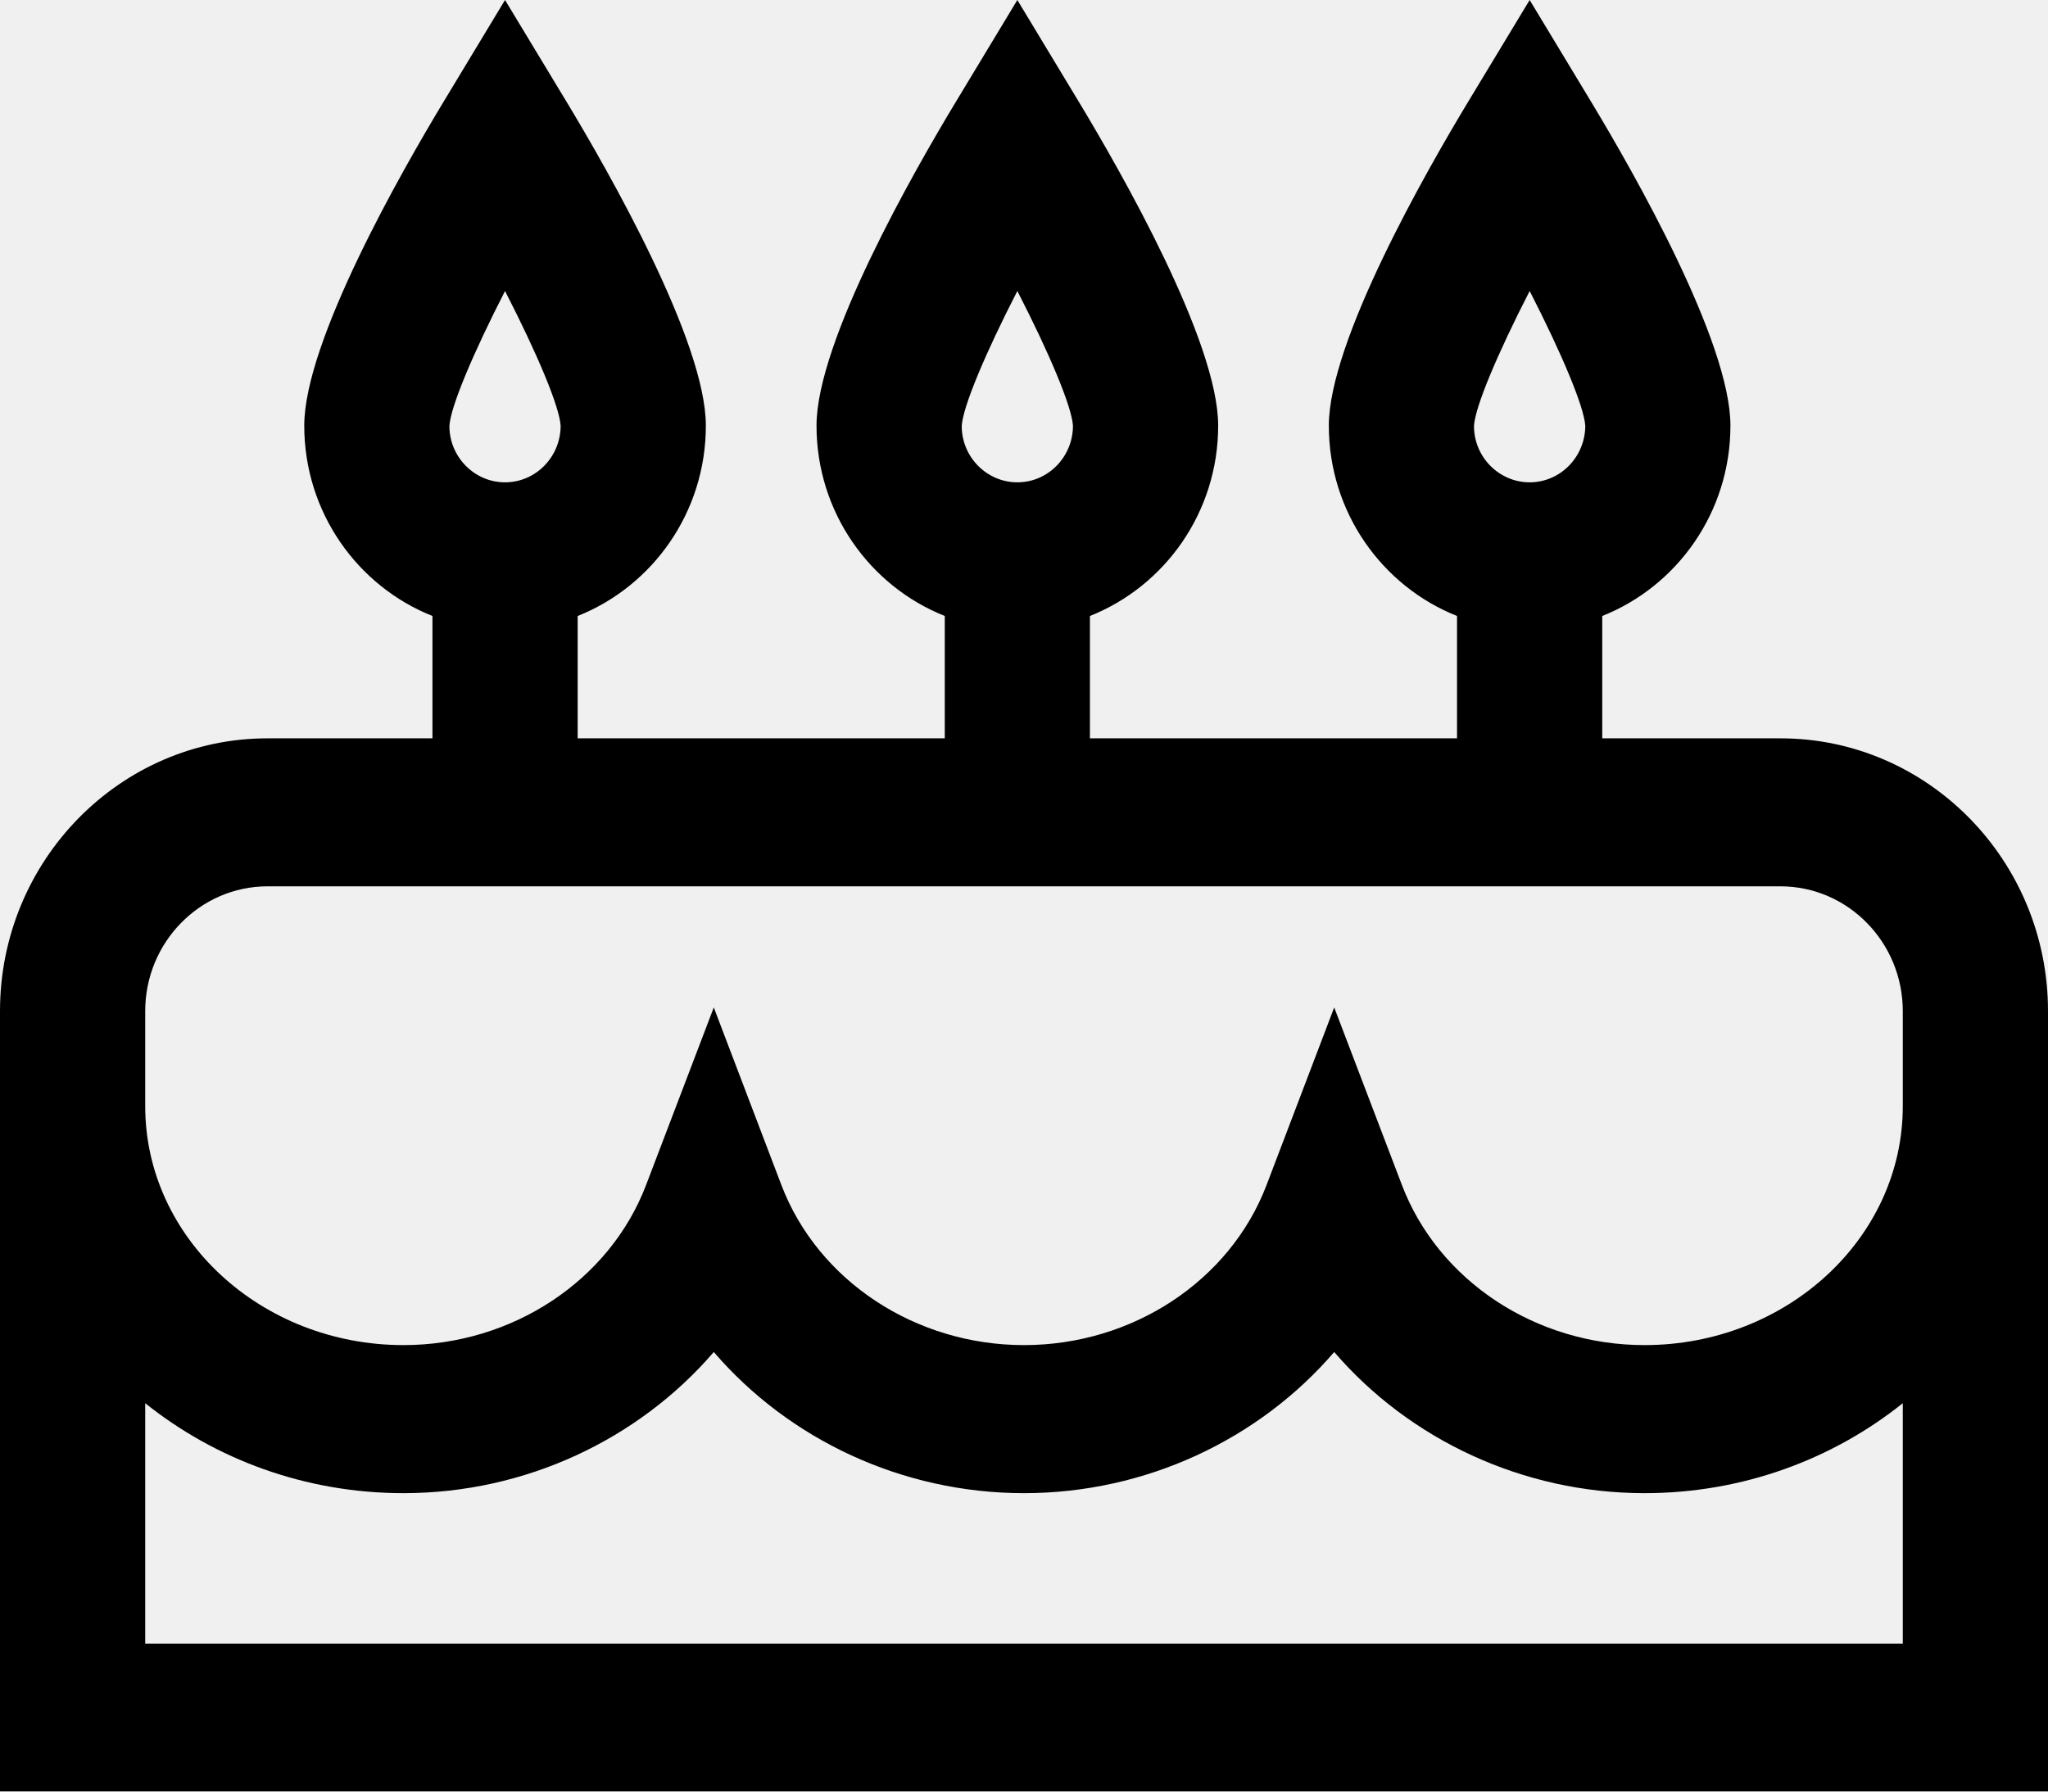
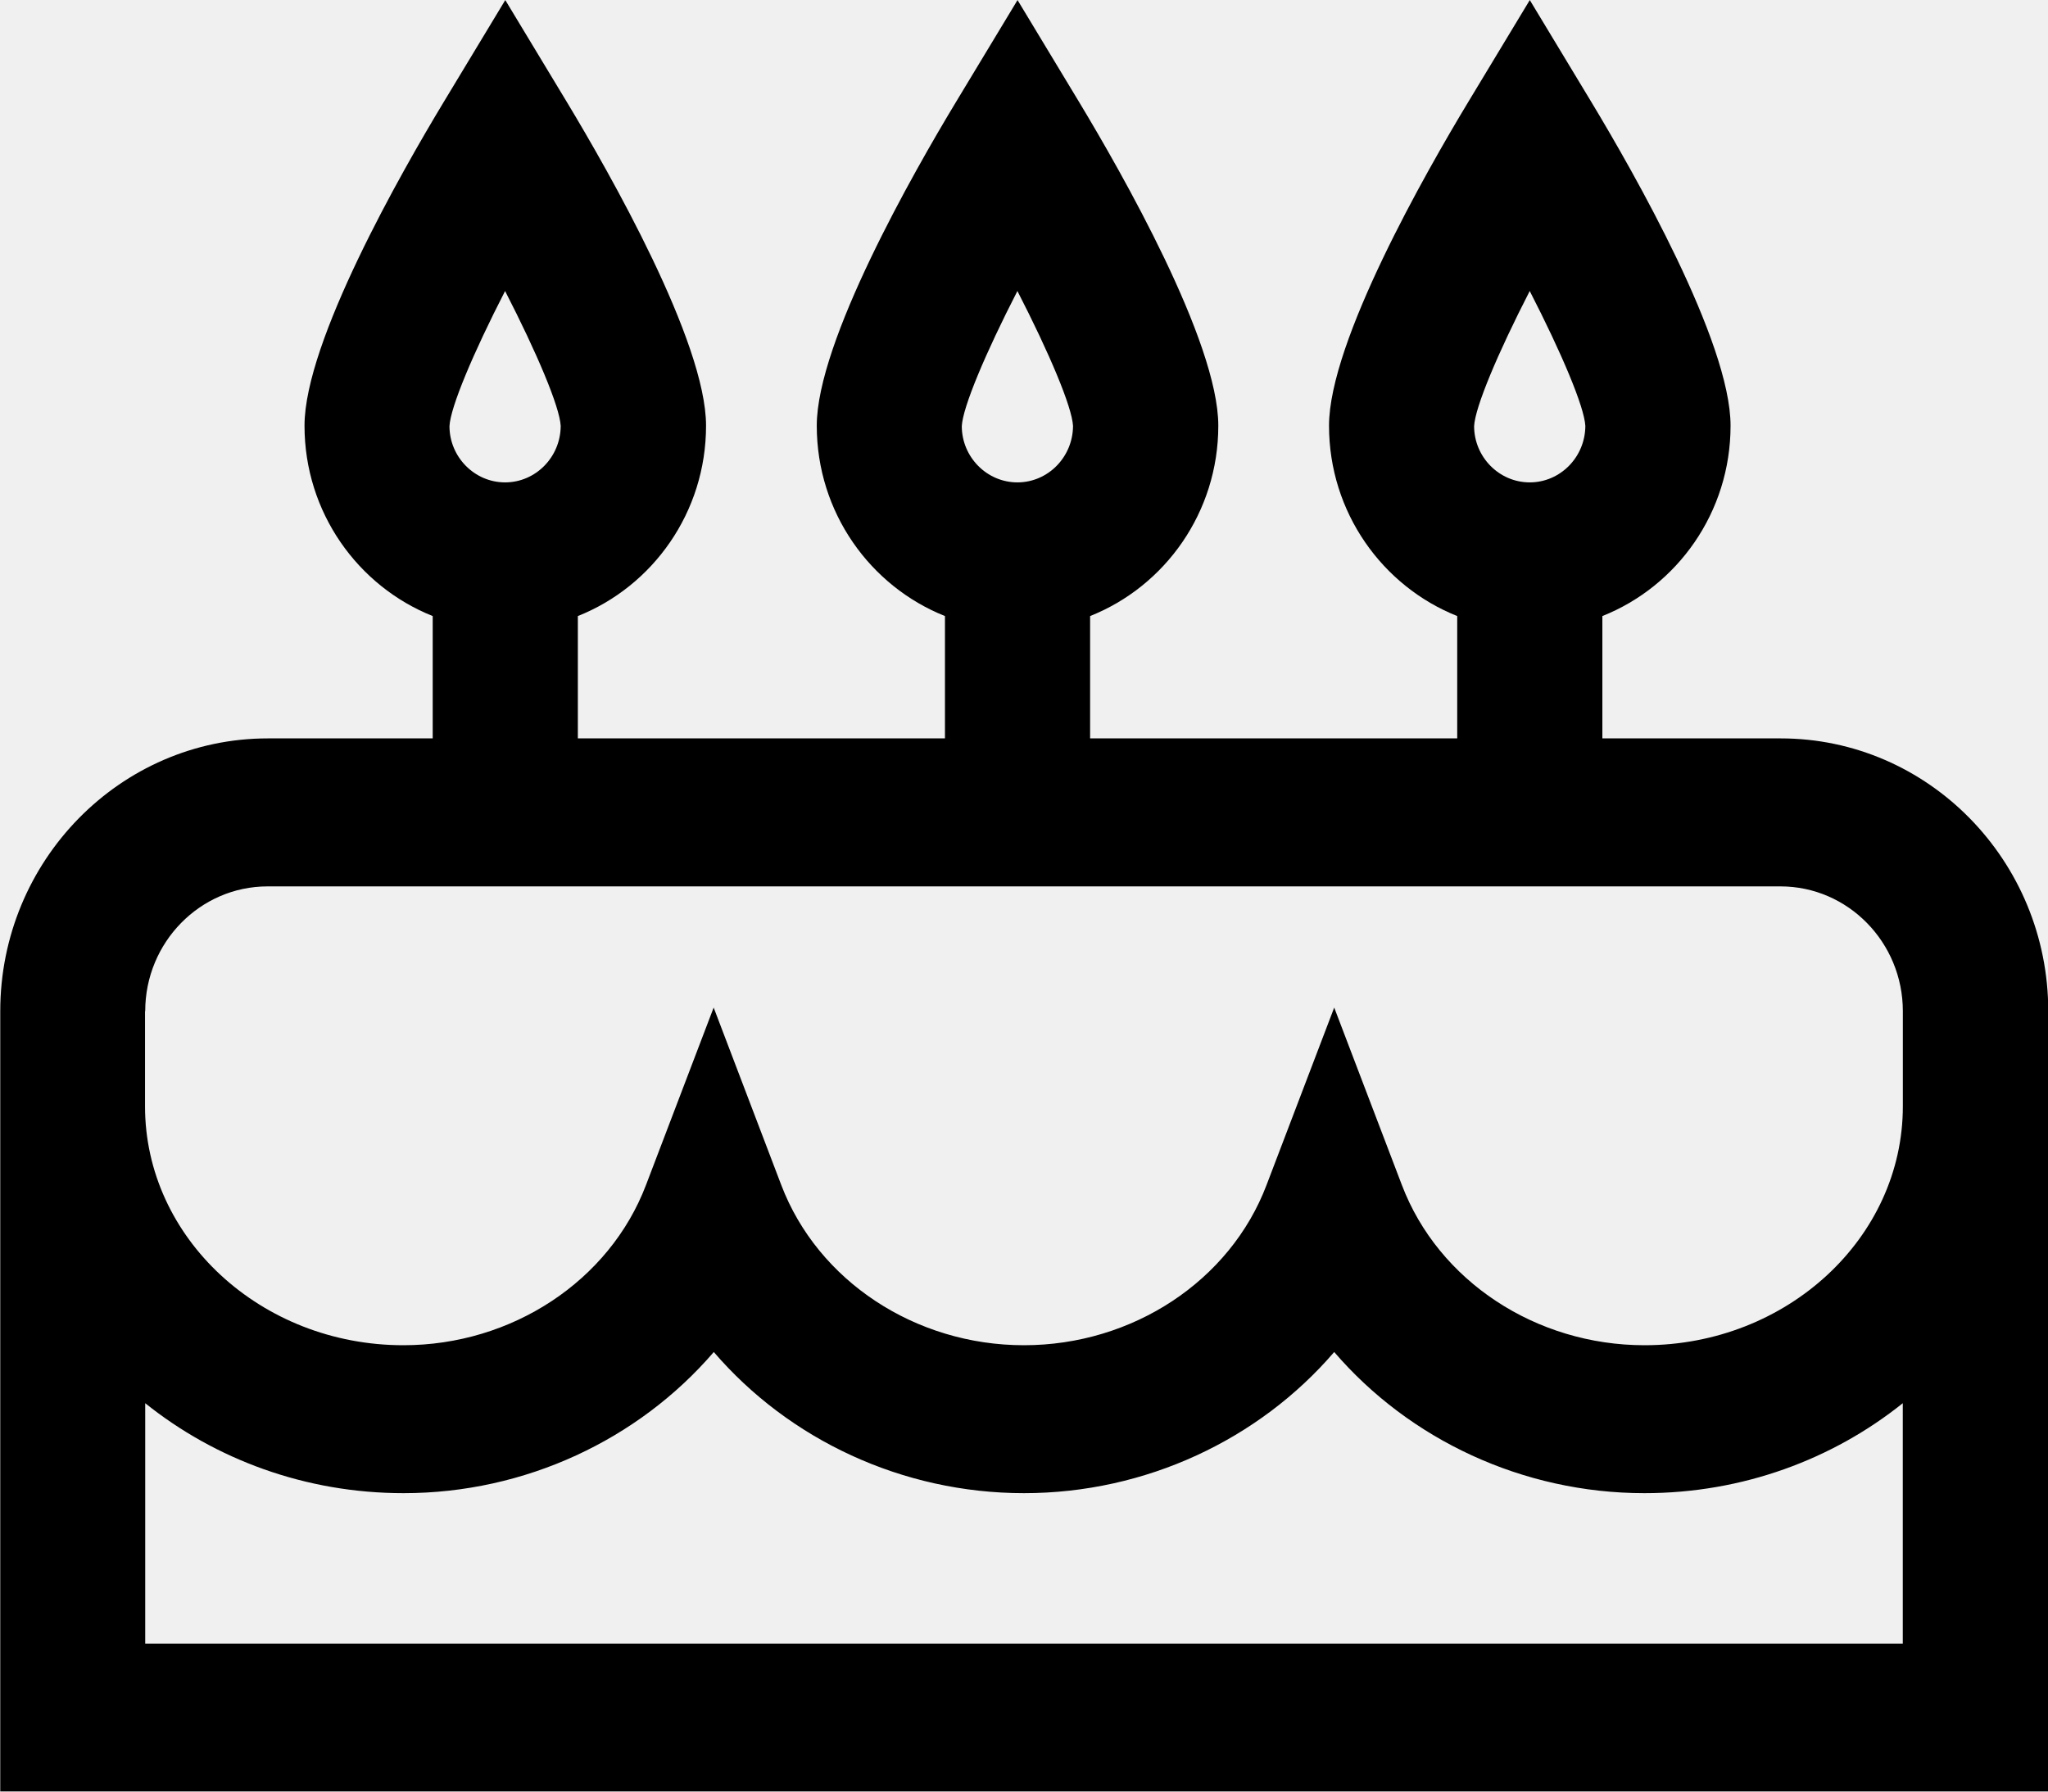
- <svg xmlns="http://www.w3.org/2000/svg" xmlns:xlink="http://www.w3.org/1999/xlink" width="32px" height="28px" viewBox="0 0 32 28" version="1.1">
+ <svg xmlns="http://www.w3.org/2000/svg" xmlns:xlink="http://www.w3.org/1999/xlink" version="1.1" viewBox="0 0 32 28">
  <defs>
-     <polygon id="path-1" points="0 0 32 0 32 28 0 28" />
+     <polygon id="a" points="0 0 32 0 32 28 0 28" />
  </defs>
-   <g id="MVP" stroke="none" stroke-width="1" fill="none" fill-rule="evenodd">
-     <g id="Kirjautuneen-käyttäjän-näkymä-Auki-(1)" transform="translate(-260, -305)">
-       <g id="Group-3" transform="translate(260, 305)">
-         <mask id="mask-2" fill="white">
-           <use xlink:href="#path-1" />
+   <g fill="none" fill-rule="evenodd">
+     <g transform="translate(-260 -305)">
+       <g transform="translate(260 305)">
+         <mask id="b" fill="white">
+           <use xlink:href="#a" />
        </mask>
-         <g id="Clip-2" />
-         <path d="M2.269,25.687 L2.269,21.93 C3.363,22.806 4.771,23.336 6.305,23.336 C8.207,23.336 9.977,22.497 11.153,21.13 C12.327,22.497 14.097,23.336 16,23.336 C17.902,23.336 19.672,22.497 20.847,21.13 C22.023,22.497 23.793,23.336 25.695,23.336 C27.229,23.336 28.637,22.806 29.731,21.93 L29.731,25.687 L2.269,25.687 Z M2.269,15.802 C2.269,14.727 3.126,13.852 4.181,13.852 L27.819,13.852 C28.874,13.852 29.731,14.727 29.731,15.802 L29.731,17.289 C29.731,19.347 27.92,21.022 25.695,21.022 C23.998,21.022 22.475,20.017 21.905,18.52 L20.847,15.745 L19.79,18.52 C19.22,20.017 17.697,21.022 16,21.022 C14.303,21.022 12.78,20.017 12.209,18.52 L11.153,15.745 L10.095,18.52 C9.524,20.017 8.001,21.022 6.305,21.022 C4.079,21.022 2.269,19.347 2.269,17.289 L2.269,15.802 Z M7.891,4.548 C8.391,5.521 8.743,6.355 8.76,6.656 C8.758,7.143 8.369,7.538 7.891,7.538 C7.412,7.538 7.022,7.141 7.022,6.658 C7.038,6.36 7.391,5.524 7.891,4.548 L7.891,4.548 Z M15.896,4.548 C16.396,5.521 16.748,6.355 16.765,6.656 C16.763,7.143 16.374,7.538 15.896,7.538 C15.417,7.538 15.027,7.141 15.027,6.658 C15.043,6.36 15.395,5.524 15.896,4.548 L15.896,4.548 Z M23.901,4.548 C24.4,5.521 24.752,6.355 24.77,6.656 C24.767,7.143 24.379,7.538 23.901,7.538 C23.421,7.538 23.031,7.141 23.031,6.658 C23.047,6.36 23.4,5.524 23.901,4.548 L23.901,4.548 Z M27.819,11.539 L25.035,11.539 L25.035,9.627 C26.205,9.162 27.038,8.007 27.038,6.652 C27.038,5.338 25.52,2.682 24.867,1.6 L23.901,0 L22.934,1.6 C22.281,2.682 20.763,5.338 20.763,6.652 C20.763,8.007 21.596,9.162 22.766,9.627 L22.766,11.539 L17.03,11.539 L17.03,9.627 C18.2,9.162 19.034,8.007 19.034,6.652 C19.034,5.338 17.515,2.682 16.862,1.6 L15.896,0 L14.93,1.6 C14.277,2.682 12.758,5.338 12.758,6.652 C12.758,8.007 13.592,9.162 14.762,9.627 L14.762,11.539 L9.026,11.539 L9.026,9.627 C10.196,9.162 11.029,8.007 11.029,6.652 C11.029,5.338 9.511,2.682 8.858,1.6 L7.891,0 L6.925,1.6 C6.272,2.682 4.754,5.338 4.754,6.652 C4.754,8.007 5.587,9.162 6.757,9.627 L6.757,11.539 L4.181,11.539 C1.875,11.539 0,13.451 0,15.802 L0,28 L32,28 L32,15.802 C32,13.451 30.125,11.539 27.819,11.539 L27.819,11.539 Z" id="Fill-1" fill="#000000" mask="url(#mask-2)" />
+         <path d="m2.269 25.687v-3.757c1.094 0.877 2.502 1.406 4.037 1.406 1.902 0 3.672-0.838 4.847-2.206 1.174 1.368 2.945 2.206 4.847 2.206 1.902 0 3.672-0.838 4.847-2.206 1.175 1.368 2.946 2.206 4.847 2.206 1.535 0 2.942-0.529 4.037-1.406v3.757h-27.463zm0-9.884c0-1.075 0.858-1.95 1.912-1.95h23.639c1.054 0 1.912 0.875 1.912 1.95v1.487c0 2.058-1.811 3.734-4.037 3.734-1.697 0-3.22-1.005-3.79-2.502l-1.058-2.775-1.058 2.775c-0.569 1.497-2.093 2.502-3.79 2.502s-3.22-1.005-3.791-2.502l-1.057-2.775-1.058 2.775c-0.571 1.497-2.094 2.502-3.79 2.502-2.226 0-4.037-1.676-4.037-3.734v-1.487zm5.623-11.255c0.5 0.974 0.852 1.807 0.869 2.108-0.002 0.487-0.391 0.883-0.869 0.883-0.479 0-0.869-0.398-0.869-0.88 0.016-0.298 0.368-1.135 0.869-2.111zm8.005 0c0.5 0.974 0.852 1.807 0.869 2.108-0.002 0.487-0.391 0.883-0.869 0.883-0.479 0-0.869-0.398-0.869-0.88 0.016-0.298 0.368-1.135 0.869-2.111zm8.005 0c0.5 0.974 0.852 1.807 0.869 2.108-0.002 0.487-0.391 0.883-0.869 0.883-0.479 0-0.869-0.398-0.869-0.88 0.016-0.298 0.368-1.135 0.869-2.111zm3.919 6.992h-2.784v-1.912c1.17-0.465 2.003-1.62 2.003-2.975 0-1.314-1.519-3.97-2.171-5.052l-0.966-1.6-0.966 1.6c-0.653 1.082-2.171 3.738-2.171 5.052 0 1.355 0.834 2.509 2.003 2.975v1.912h-5.736v-1.912c1.17-0.465 2.003-1.62 2.003-2.975 0-1.314-1.519-3.97-2.171-5.052l-0.966-1.6-0.966 1.6c-0.653 1.082-2.171 3.738-2.171 5.052 0 1.355 0.834 2.509 2.003 2.975v1.912h-5.736v-1.912c1.17-0.465 2.003-1.62 2.003-2.975 0-1.314-1.519-3.97-2.171-5.052l-0.966-1.6-0.966 1.6c-0.653 1.082-2.171 3.738-2.171 5.052 0 1.355 0.834 2.509 2.003 2.975v1.912h-2.576c-2.305 0-4.181 1.912-4.181 4.263v12.198h32v-12.198c0-2.351-1.875-4.263-4.181-4.263z" fill="#000" mask="url(#b)" />
      </g>
    </g>
  </g>
</svg>
